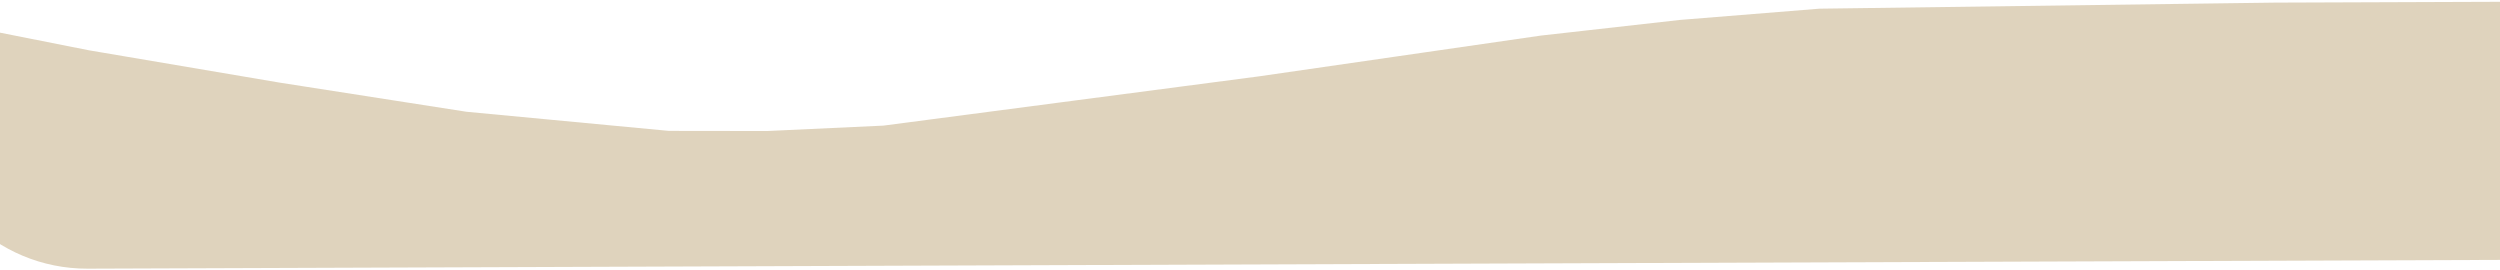
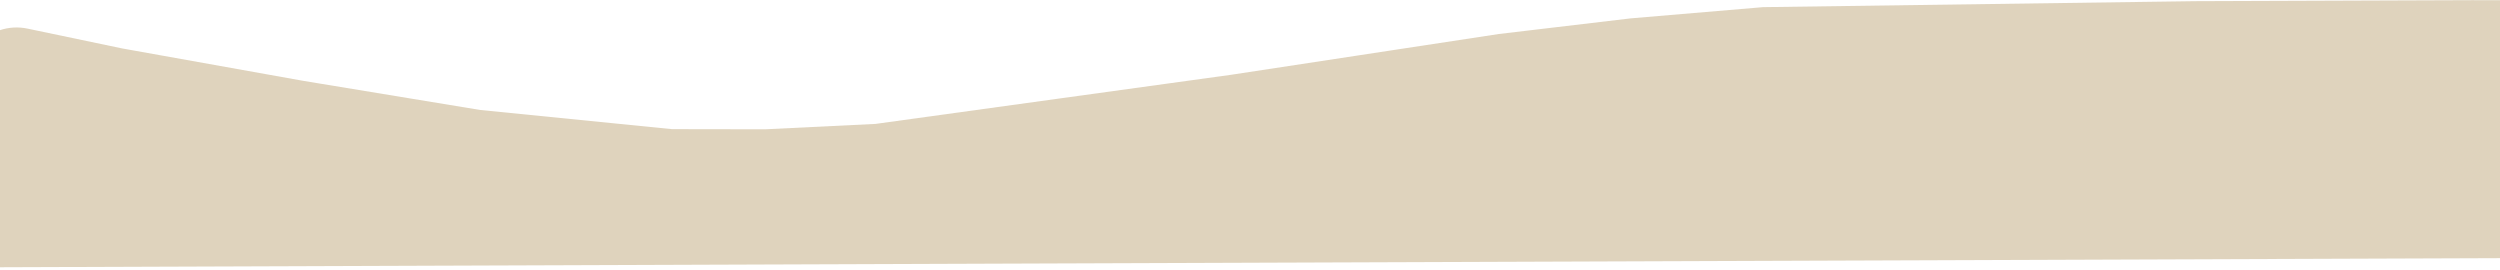
<svg xmlns="http://www.w3.org/2000/svg" width="1440" height="155" viewBox="0 0 1440 155" fill="none">
-   <path d="M-45.842 49.836L-45.813 57.899L-45.808 59.1C-45.616 112.119 -2.479 154.943 50.54 154.75L1502.54 149.469L1499.25 32.787L1499.22 1.914C1499.22 1.362 1498.78 0.915 1498.23 0.914L1478.7 0.894L1310.44 1.506L1048 5L967.597 11.481L887.5 20.5L725 44L508.84 72.355L441.928 75.466L385.263 75.39L268.733 64.379L161.243 47.617L51.157 28.958L-6.576 17.508C-12.037 16.425 -17.692 16.749 -22.996 18.443C-29.497 20.521 -35.2 24.576 -39.291 30.039C-43.568 35.751 -45.868 42.701 -45.842 49.836Z" fill="#DFD3BD" />
+   <path d="M-21.645 48.23L-21.614 56.811L-21.437 105.411L-21.26 154.012L1446.48 148.673L1443.34 31.991L1443.31 1.117C1443.31 0.565 1442.86 0.118 1442.31 0.118L1423.85 0.094L1264.31 0.674L1015.48 4.118L939.247 10.584L863.304 19.588L709.233 43.057L504.285 71.372L440.843 74.47L387.116 74.384L276.626 63.35L174.705 46.568L70.323 27.888L15.762 16.465C10.475 15.358 4.987 15.684 -0.132 17.408C-6.203 19.453 -11.471 23.368 -15.179 28.592L-15.617 29.209C-19.562 34.765 -21.67 41.416 -21.645 48.23Z" fill="#DFD3BD" />
</svg>
